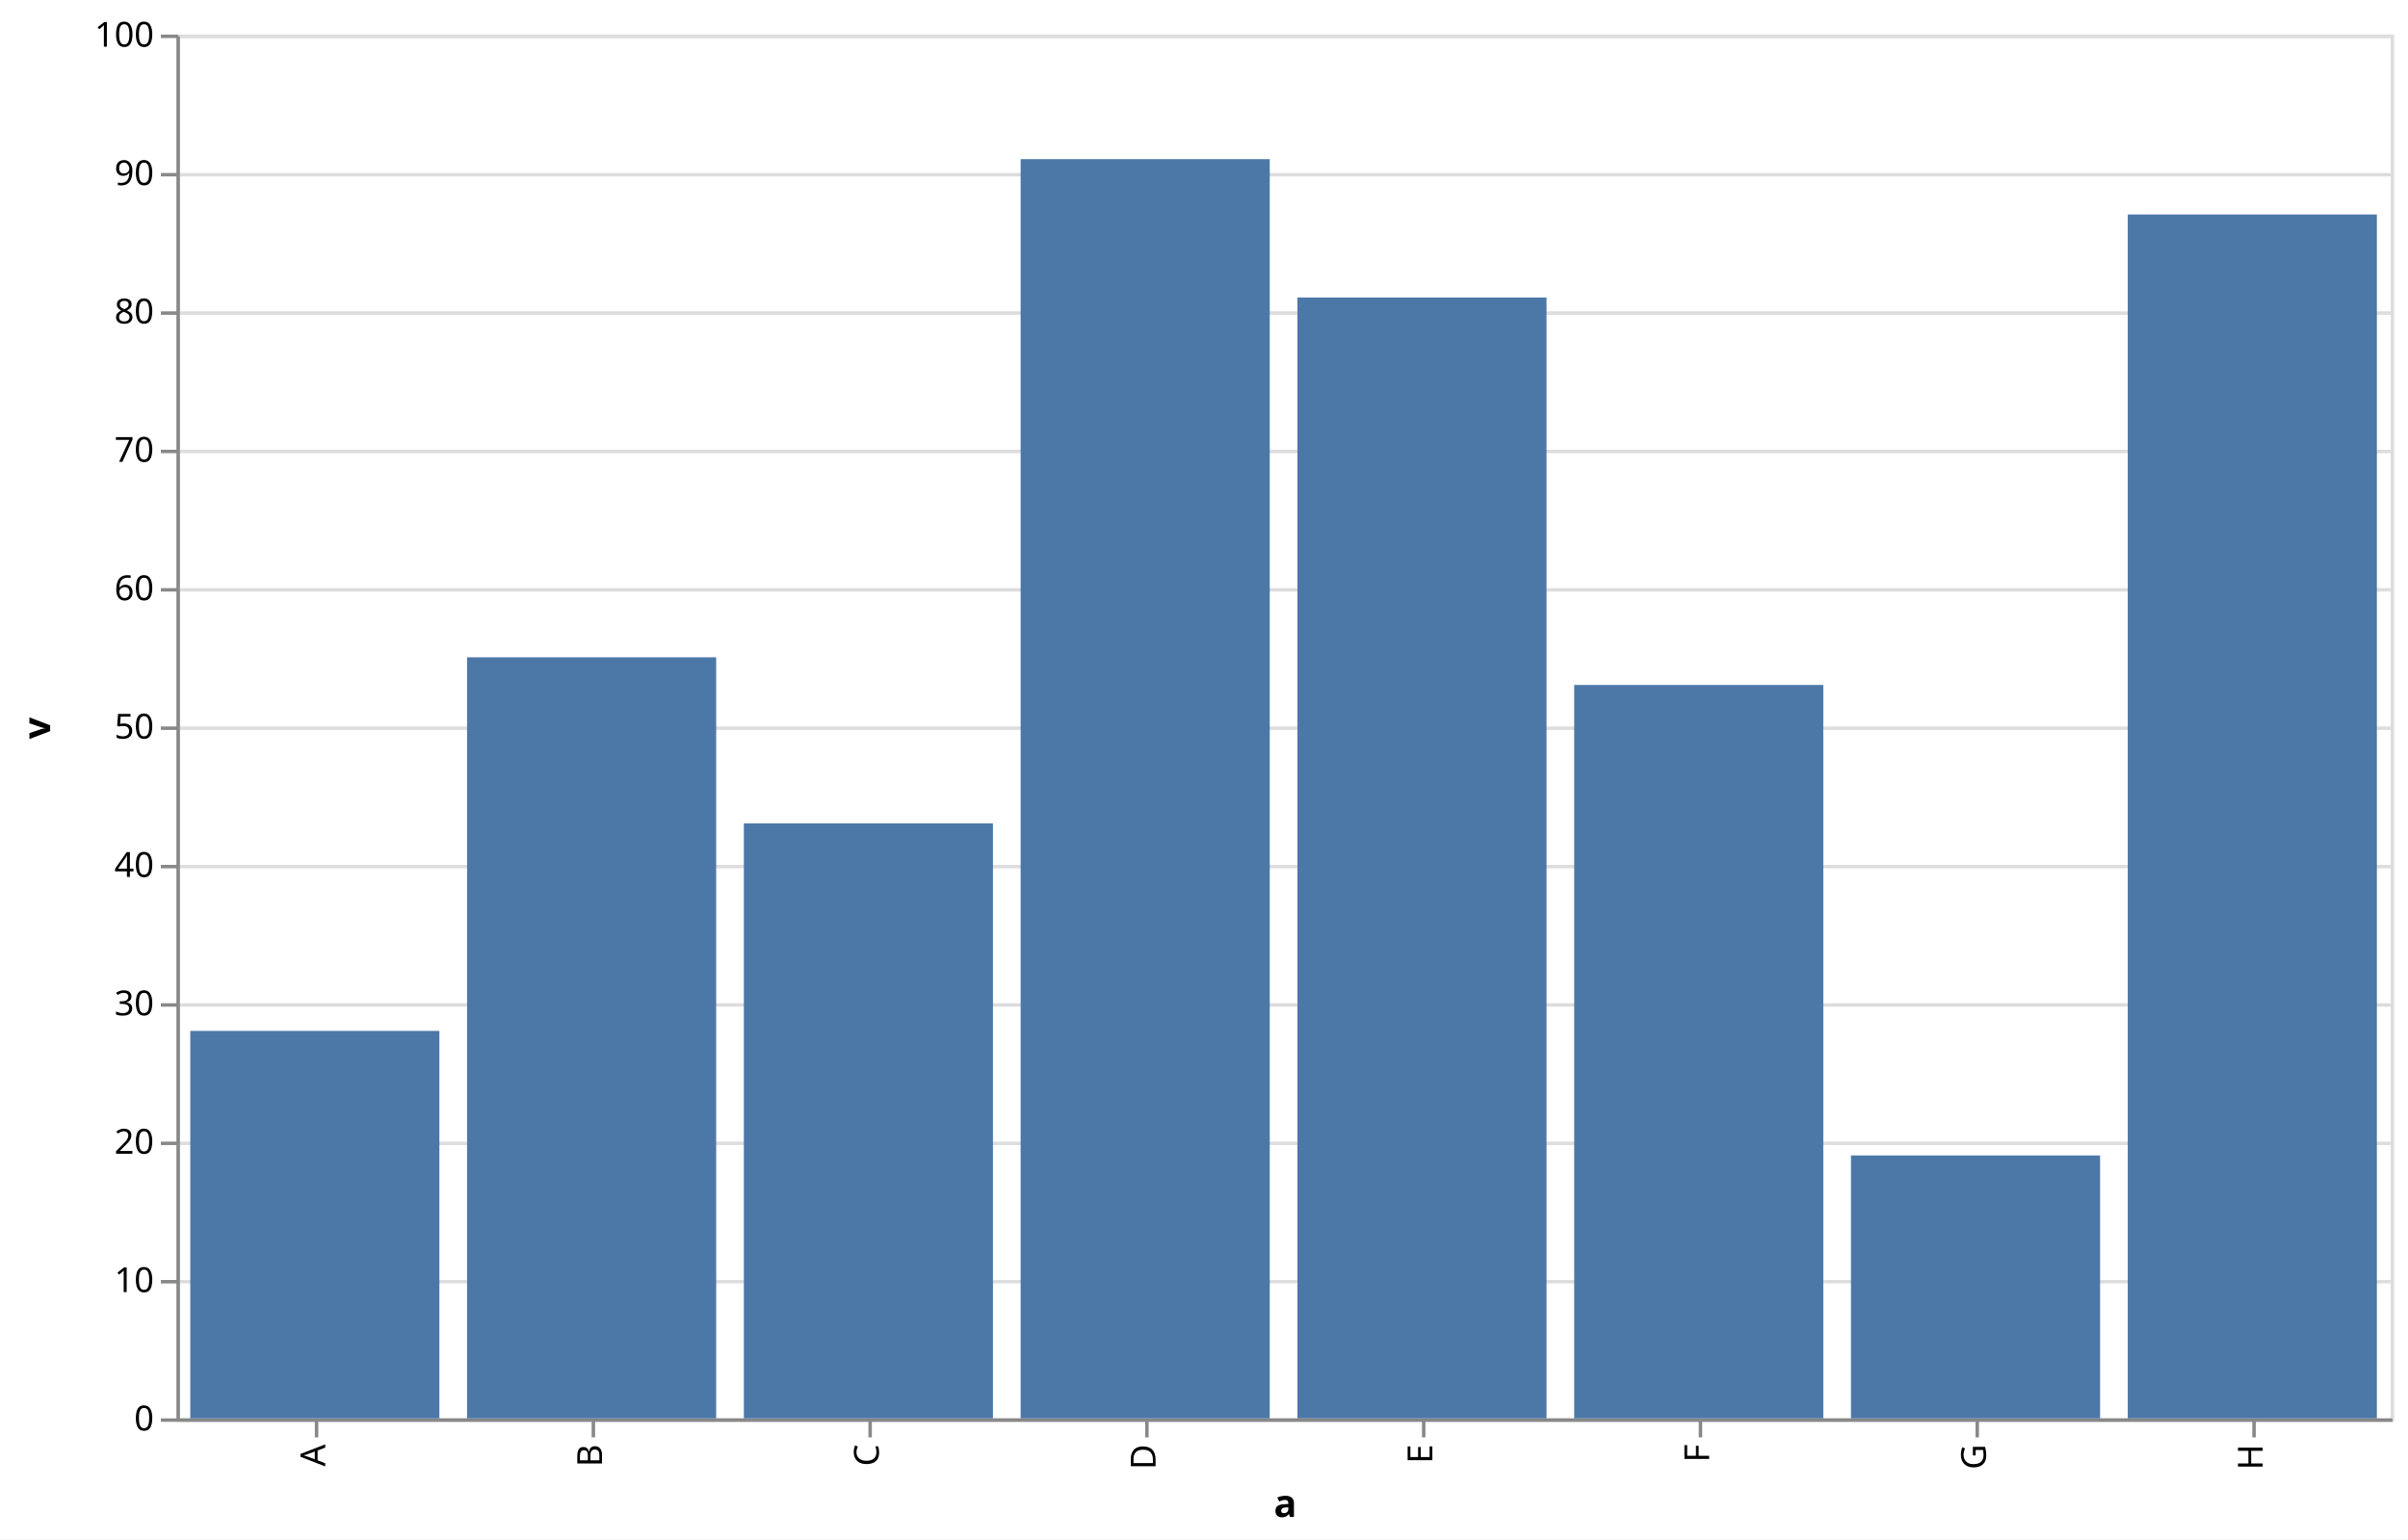
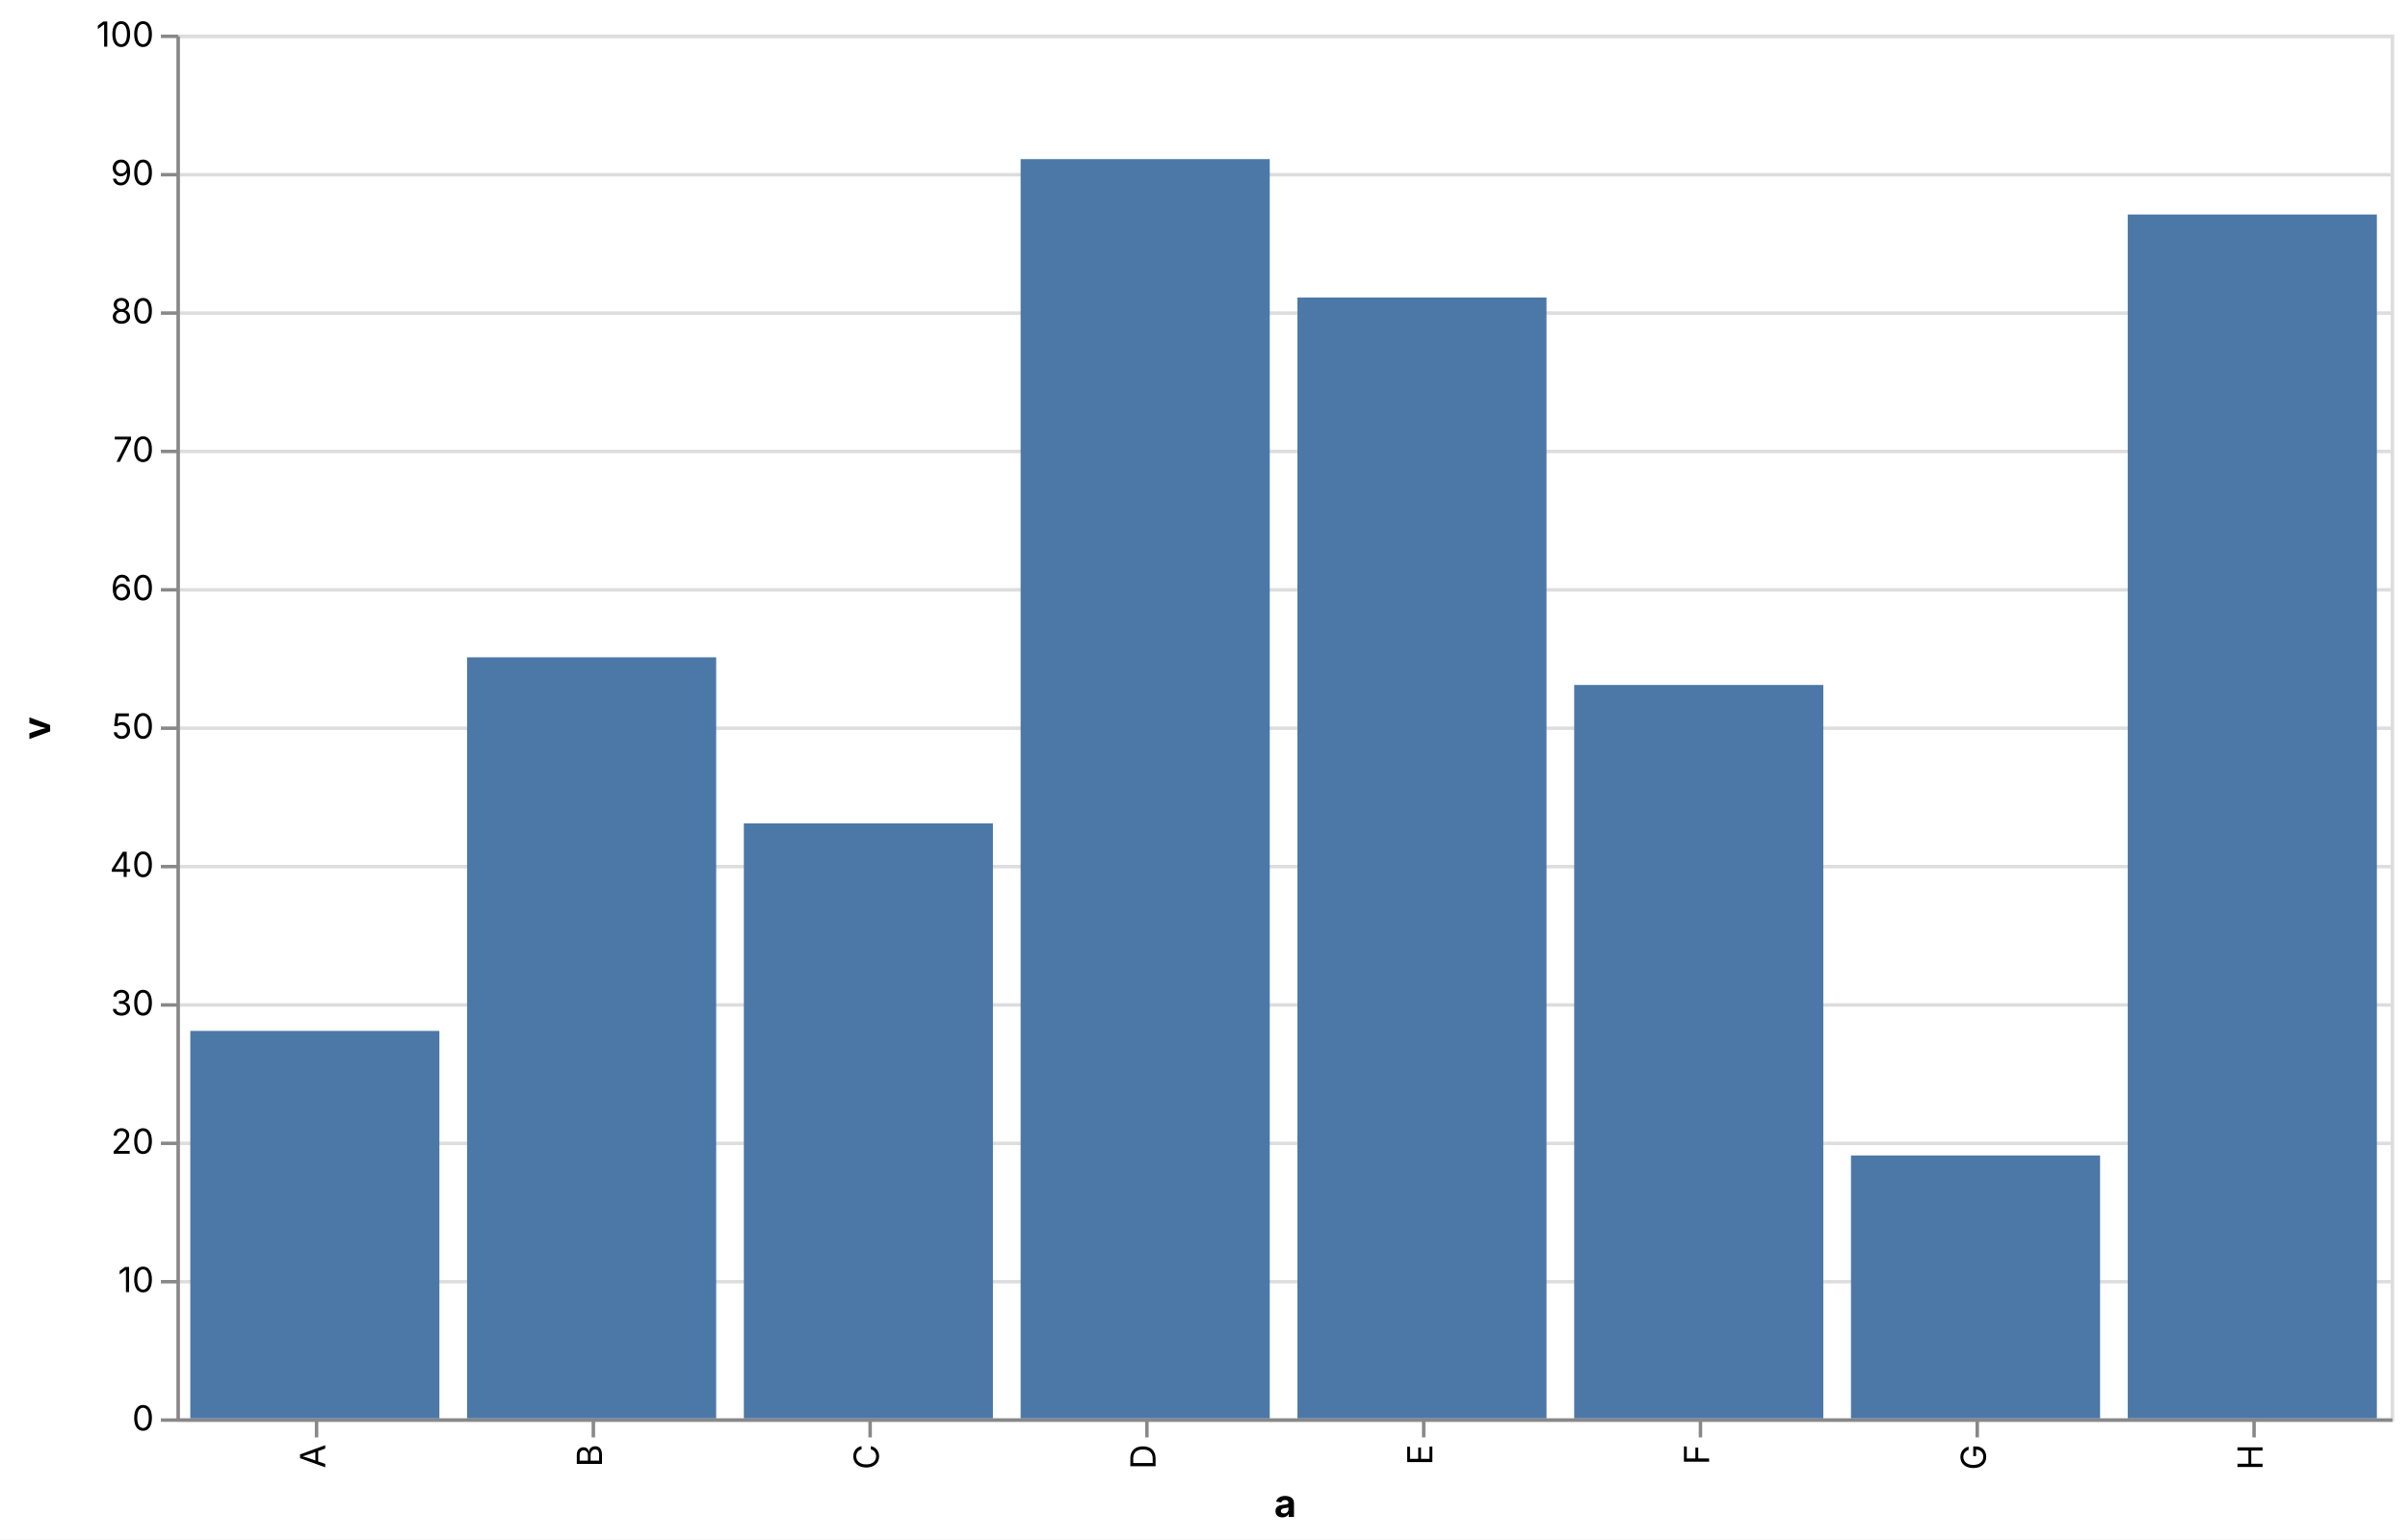
<svg xmlns="http://www.w3.org/2000/svg" version="1.1" class="marks" width="696" height="445" viewBox="0 0 696 445">
  <rect width="696" height="445" fill="white" />
  <g fill="none" stroke-miterlimit="10" transform="translate(51,10)">
    <g class="mark-group role-frame root" role="graphics-object" aria-roledescription="group mark container">
      <g transform="translate(0,0)">
        <path class="background" aria-hidden="true" d="M0.5,0.5h640v400h-640Z" stroke="#ddd" />
        <g>
          <g class="mark-group role-axis" aria-hidden="true">
            <g transform="translate(0.5,0.5)">
              <path class="background" aria-hidden="true" d="M0,0h0v0h0Z" pointer-events="none" />
              <g>
                <g class="mark-rule role-axis-grid" pointer-events="none">
                  <line transform="translate(0,400)" x2="640" y2="0" stroke="#ddd" stroke-width="1" opacity="1" />
                  <line transform="translate(0,360)" x2="640" y2="0" stroke="#ddd" stroke-width="1" opacity="1" />
                  <line transform="translate(0,320)" x2="640" y2="0" stroke="#ddd" stroke-width="1" opacity="1" />
                  <line transform="translate(0,280)" x2="640" y2="0" stroke="#ddd" stroke-width="1" opacity="1" />
                  <line transform="translate(0,240)" x2="640" y2="0" stroke="#ddd" stroke-width="1" opacity="1" />
                  <line transform="translate(0,200)" x2="640" y2="0" stroke="#ddd" stroke-width="1" opacity="1" />
                  <line transform="translate(0,160)" x2="640" y2="0" stroke="#ddd" stroke-width="1" opacity="1" />
                  <line transform="translate(0,120)" x2="640" y2="0" stroke="#ddd" stroke-width="1" opacity="1" />
                  <line transform="translate(0,80)" x2="640" y2="0" stroke="#ddd" stroke-width="1" opacity="1" />
                  <line transform="translate(0,40)" x2="640" y2="0" stroke="#ddd" stroke-width="1" opacity="1" />
                  <line transform="translate(0,0)" x2="640" y2="0" stroke="#ddd" stroke-width="1" opacity="1" />
                </g>
              </g>
              <path class="foreground" aria-hidden="true" d="" pointer-events="none" display="none" />
            </g>
          </g>
          <g class="mark-group role-axis" role="graphics-symbol" aria-roledescription="axis" aria-label="X-axis titled 'a' for a discrete scale with 8 values: A, B, C, D, E, ending with H">
            <g transform="translate(0.5,400.5)">
              <path class="background" aria-hidden="true" d="M0,0h0v0h0Z" pointer-events="none" />
              <g>
                <g class="mark-rule role-axis-tick" pointer-events="none">
                  <line transform="translate(40,0)" x2="0" y2="5" stroke="#888" stroke-width="1" opacity="1" />
                  <line transform="translate(120,0)" x2="0" y2="5" stroke="#888" stroke-width="1" opacity="1" />
                  <line transform="translate(200,0)" x2="0" y2="5" stroke="#888" stroke-width="1" opacity="1" />
                  <line transform="translate(280,0)" x2="0" y2="5" stroke="#888" stroke-width="1" opacity="1" />
                  <line transform="translate(360,0)" x2="0" y2="5" stroke="#888" stroke-width="1" opacity="1" />
                  <line transform="translate(440,0)" x2="0" y2="5" stroke="#888" stroke-width="1" opacity="1" />
                  <line transform="translate(520,0)" x2="0" y2="5" stroke="#888" stroke-width="1" opacity="1" />
                  <line transform="translate(600,0)" x2="0" y2="5" stroke="#888" stroke-width="1" opacity="1" />
                </g>
                <g class="mark-text role-axis-label" pointer-events="none">
-                   <text text-anchor="end" transform="translate(39.5,7) rotate(270) translate(0,3)" font-family="sans-serif" font-size="10px" fill="#000" opacity="1">A</text>
-                   <text text-anchor="end" transform="translate(119.5,7) rotate(270) translate(0,3)" font-family="sans-serif" font-size="10px" fill="#000" opacity="1">B</text>
-                   <text text-anchor="end" transform="translate(199.5,7) rotate(270) translate(0,3)" font-family="sans-serif" font-size="10px" fill="#000" opacity="1">C</text>
-                   <text text-anchor="end" transform="translate(279.5,7) rotate(270) translate(0,3)" font-family="sans-serif" font-size="10px" fill="#000" opacity="1">D</text>
-                   <text text-anchor="end" transform="translate(359.5,7) rotate(270) translate(0,3)" font-family="sans-serif" font-size="10px" fill="#000" opacity="1">E</text>
-                   <text text-anchor="end" transform="translate(439.5,7) rotate(270) translate(0,3)" font-family="sans-serif" font-size="10px" fill="#000" opacity="1">F</text>
-                   <text text-anchor="end" transform="translate(519.5,7) rotate(270) translate(0,3)" font-family="sans-serif" font-size="10px" fill="#000" opacity="1">G</text>
-                   <text text-anchor="end" transform="translate(599.5,7) rotate(270) translate(0,3)" font-family="sans-serif" font-size="10px" fill="#000" opacity="1">H</text>
+                   <text text-anchor="end" transform="translate(39.5,7) rotate(270) translate(0,3)" font-family="&quot;Geist Sans&quot;, system-ui, -apple-system, &quot;Segoe UI&quot;, sans-serif" font-size="10px" fill="#000" opacity="1">A</text>
+                   <text text-anchor="end" transform="translate(119.5,7) rotate(270) translate(0,3)" font-family="&quot;Geist Sans&quot;, system-ui, -apple-system, &quot;Segoe UI&quot;, sans-serif" font-size="10px" fill="#000" opacity="1">B</text>
+                   <text text-anchor="end" transform="translate(199.5,7) rotate(270) translate(0,3)" font-family="&quot;Geist Sans&quot;, system-ui, -apple-system, &quot;Segoe UI&quot;, sans-serif" font-size="10px" fill="#000" opacity="1">C</text>
+                   <text text-anchor="end" transform="translate(279.5,7) rotate(270) translate(0,3)" font-family="&quot;Geist Sans&quot;, system-ui, -apple-system, &quot;Segoe UI&quot;, sans-serif" font-size="10px" fill="#000" opacity="1">D</text>
+                   <text text-anchor="end" transform="translate(359.5,7) rotate(270) translate(0,3)" font-family="&quot;Geist Sans&quot;, system-ui, -apple-system, &quot;Segoe UI&quot;, sans-serif" font-size="10px" fill="#000" opacity="1">E</text>
+                   <text text-anchor="end" transform="translate(439.5,7) rotate(270) translate(0,3)" font-family="&quot;Geist Sans&quot;, system-ui, -apple-system, &quot;Segoe UI&quot;, sans-serif" font-size="10px" fill="#000" opacity="1">F</text>
+                   <text text-anchor="end" transform="translate(519.5,7) rotate(270) translate(0,3)" font-family="&quot;Geist Sans&quot;, system-ui, -apple-system, &quot;Segoe UI&quot;, sans-serif" font-size="10px" fill="#000" opacity="1">G</text>
+                   <text text-anchor="end" transform="translate(599.5,7) rotate(270) translate(0,3)" font-family="&quot;Geist Sans&quot;, system-ui, -apple-system, &quot;Segoe UI&quot;, sans-serif" font-size="10px" fill="#000" opacity="1">H</text>
                </g>
                <g class="mark-rule role-axis-domain" pointer-events="none">
                  <line transform="translate(0,0)" x2="640" y2="0" stroke="#888" stroke-width="1" opacity="1" />
                </g>
                <g class="mark-text role-axis-title" pointer-events="none">
-                   <text text-anchor="middle" transform="translate(320,28)" font-family="sans-serif" font-size="11px" font-weight="bold" fill="#000" opacity="1">a</text>
+                   <text text-anchor="middle" transform="translate(320,28)" font-family="&quot;Geist Sans&quot;, system-ui, -apple-system, &quot;Segoe UI&quot;, sans-serif" font-size="11px" font-weight="bold" fill="#000" opacity="1">a</text>
                </g>
              </g>
              <path class="foreground" aria-hidden="true" d="" pointer-events="none" display="none" />
            </g>
          </g>
          <g class="mark-group role-axis" role="graphics-symbol" aria-roledescription="axis" aria-label="Y-axis titled 'v' for a linear scale with values from 0 to 100">
            <g transform="translate(0.5,0.5)">
              <path class="background" aria-hidden="true" d="M0,0h0v0h0Z" pointer-events="none" />
              <g>
                <g class="mark-rule role-axis-tick" pointer-events="none">
                  <line transform="translate(0,400)" x2="-5" y2="0" stroke="#888" stroke-width="1" opacity="1" />
                  <line transform="translate(0,360)" x2="-5" y2="0" stroke="#888" stroke-width="1" opacity="1" />
                  <line transform="translate(0,320)" x2="-5" y2="0" stroke="#888" stroke-width="1" opacity="1" />
                  <line transform="translate(0,280)" x2="-5" y2="0" stroke="#888" stroke-width="1" opacity="1" />
                  <line transform="translate(0,240)" x2="-5" y2="0" stroke="#888" stroke-width="1" opacity="1" />
                  <line transform="translate(0,200)" x2="-5" y2="0" stroke="#888" stroke-width="1" opacity="1" />
                  <line transform="translate(0,160)" x2="-5" y2="0" stroke="#888" stroke-width="1" opacity="1" />
                  <line transform="translate(0,120)" x2="-5" y2="0" stroke="#888" stroke-width="1" opacity="1" />
                  <line transform="translate(0,80)" x2="-5" y2="0" stroke="#888" stroke-width="1" opacity="1" />
                  <line transform="translate(0,40)" x2="-5" y2="0" stroke="#888" stroke-width="1" opacity="1" />
                  <line transform="translate(0,0)" x2="-5" y2="0" stroke="#888" stroke-width="1" opacity="1" />
                </g>
                <g class="mark-text role-axis-label" pointer-events="none">
-                   <text text-anchor="end" transform="translate(-7,403)" font-family="sans-serif" font-size="10px" fill="#000" opacity="1">0</text>
-                   <text text-anchor="end" transform="translate(-7,363)" font-family="sans-serif" font-size="10px" fill="#000" opacity="1">10</text>
-                   <text text-anchor="end" transform="translate(-7,323)" font-family="sans-serif" font-size="10px" fill="#000" opacity="1">20</text>
-                   <text text-anchor="end" transform="translate(-7,283)" font-family="sans-serif" font-size="10px" fill="#000" opacity="1">30</text>
-                   <text text-anchor="end" transform="translate(-7,243)" font-family="sans-serif" font-size="10px" fill="#000" opacity="1">40</text>
-                   <text text-anchor="end" transform="translate(-7,203)" font-family="sans-serif" font-size="10px" fill="#000" opacity="1">50</text>
-                   <text text-anchor="end" transform="translate(-7,163)" font-family="sans-serif" font-size="10px" fill="#000" opacity="1">60</text>
-                   <text text-anchor="end" transform="translate(-7,123)" font-family="sans-serif" font-size="10px" fill="#000" opacity="1">70</text>
-                   <text text-anchor="end" transform="translate(-7,83)" font-family="sans-serif" font-size="10px" fill="#000" opacity="1">80</text>
-                   <text text-anchor="end" transform="translate(-7,43)" font-family="sans-serif" font-size="10px" fill="#000" opacity="1">90</text>
-                   <text text-anchor="end" transform="translate(-7,3)" font-family="sans-serif" font-size="10px" fill="#000" opacity="1">100</text>
+                   <text text-anchor="end" transform="translate(-7,403)" font-family="&quot;Geist Sans&quot;, system-ui, -apple-system, &quot;Segoe UI&quot;, sans-serif" font-size="10px" fill="#000" opacity="1">0</text>
+                   <text text-anchor="end" transform="translate(-7,363)" font-family="&quot;Geist Sans&quot;, system-ui, -apple-system, &quot;Segoe UI&quot;, sans-serif" font-size="10px" fill="#000" opacity="1">10</text>
+                   <text text-anchor="end" transform="translate(-7,323)" font-family="&quot;Geist Sans&quot;, system-ui, -apple-system, &quot;Segoe UI&quot;, sans-serif" font-size="10px" fill="#000" opacity="1">20</text>
+                   <text text-anchor="end" transform="translate(-7,283)" font-family="&quot;Geist Sans&quot;, system-ui, -apple-system, &quot;Segoe UI&quot;, sans-serif" font-size="10px" fill="#000" opacity="1">30</text>
+                   <text text-anchor="end" transform="translate(-7,243)" font-family="&quot;Geist Sans&quot;, system-ui, -apple-system, &quot;Segoe UI&quot;, sans-serif" font-size="10px" fill="#000" opacity="1">40</text>
+                   <text text-anchor="end" transform="translate(-7,203)" font-family="&quot;Geist Sans&quot;, system-ui, -apple-system, &quot;Segoe UI&quot;, sans-serif" font-size="10px" fill="#000" opacity="1">50</text>
+                   <text text-anchor="end" transform="translate(-7,163)" font-family="&quot;Geist Sans&quot;, system-ui, -apple-system, &quot;Segoe UI&quot;, sans-serif" font-size="10px" fill="#000" opacity="1">60</text>
+                   <text text-anchor="end" transform="translate(-7,123)" font-family="&quot;Geist Sans&quot;, system-ui, -apple-system, &quot;Segoe UI&quot;, sans-serif" font-size="10px" fill="#000" opacity="1">70</text>
+                   <text text-anchor="end" transform="translate(-7,83)" font-family="&quot;Geist Sans&quot;, system-ui, -apple-system, &quot;Segoe UI&quot;, sans-serif" font-size="10px" fill="#000" opacity="1">80</text>
+                   <text text-anchor="end" transform="translate(-7,43)" font-family="&quot;Geist Sans&quot;, system-ui, -apple-system, &quot;Segoe UI&quot;, sans-serif" font-size="10px" fill="#000" opacity="1">90</text>
+                   <text text-anchor="end" transform="translate(-7,3)" font-family="&quot;Geist Sans&quot;, system-ui, -apple-system, &quot;Segoe UI&quot;, sans-serif" font-size="10px" fill="#000" opacity="1">100</text>
                </g>
                <g class="mark-rule role-axis-domain" pointer-events="none">
                  <line transform="translate(0,400)" x2="0" y2="-400" stroke="#888" stroke-width="1" opacity="1" />
                </g>
                <g class="mark-text role-axis-title" pointer-events="none">
-                   <text text-anchor="middle" transform="translate(-35,200) rotate(-90) translate(0,-2)" font-family="sans-serif" font-size="11px" font-weight="bold" fill="#000" opacity="1">v</text>
+                   <text text-anchor="middle" transform="translate(-35,200) rotate(-90) translate(0,-2)" font-family="&quot;Geist Sans&quot;, system-ui, -apple-system, &quot;Segoe UI&quot;, sans-serif" font-size="11px" font-weight="bold" fill="#000" opacity="1">v</text>
                </g>
              </g>
              <path class="foreground" aria-hidden="true" d="" pointer-events="none" display="none" />
            </g>
          </g>
          <g class="mark-rect role-mark marks" role="graphics-object" aria-roledescription="rect mark container">
            <path aria-label="a: A; v: 28" role="graphics-symbol" aria-roledescription="bar" d="M4,288h72v112h-72Z" fill="#4c78a8" />
            <path aria-label="a: B; v: 55" role="graphics-symbol" aria-roledescription="bar" d="M84,180h72v220h-72Z" fill="#4c78a8" />
            <path aria-label="a: C; v: 43" role="graphics-symbol" aria-roledescription="bar" d="M164,228h72v172h-72Z" fill="#4c78a8" />
            <path aria-label="a: D; v: 91" role="graphics-symbol" aria-roledescription="bar" d="M244,36h72v364h-72Z" fill="#4c78a8" />
            <path aria-label="a: E; v: 81" role="graphics-symbol" aria-roledescription="bar" d="M324,76h72v324h-72Z" fill="#4c78a8" />
            <path aria-label="a: F; v: 53" role="graphics-symbol" aria-roledescription="bar" d="M404,188h72v212h-72Z" fill="#4c78a8" />
            <path aria-label="a: G; v: 19" role="graphics-symbol" aria-roledescription="bar" d="M484,324h72v76h-72Z" fill="#4c78a8" />
            <path aria-label="a: H; v: 87" role="graphics-symbol" aria-roledescription="bar" d="M564,52h72v348h-72Z" fill="#4c78a8" />
          </g>
        </g>
        <path class="foreground" aria-hidden="true" d="" display="none" />
      </g>
    </g>
  </g>
</svg>
